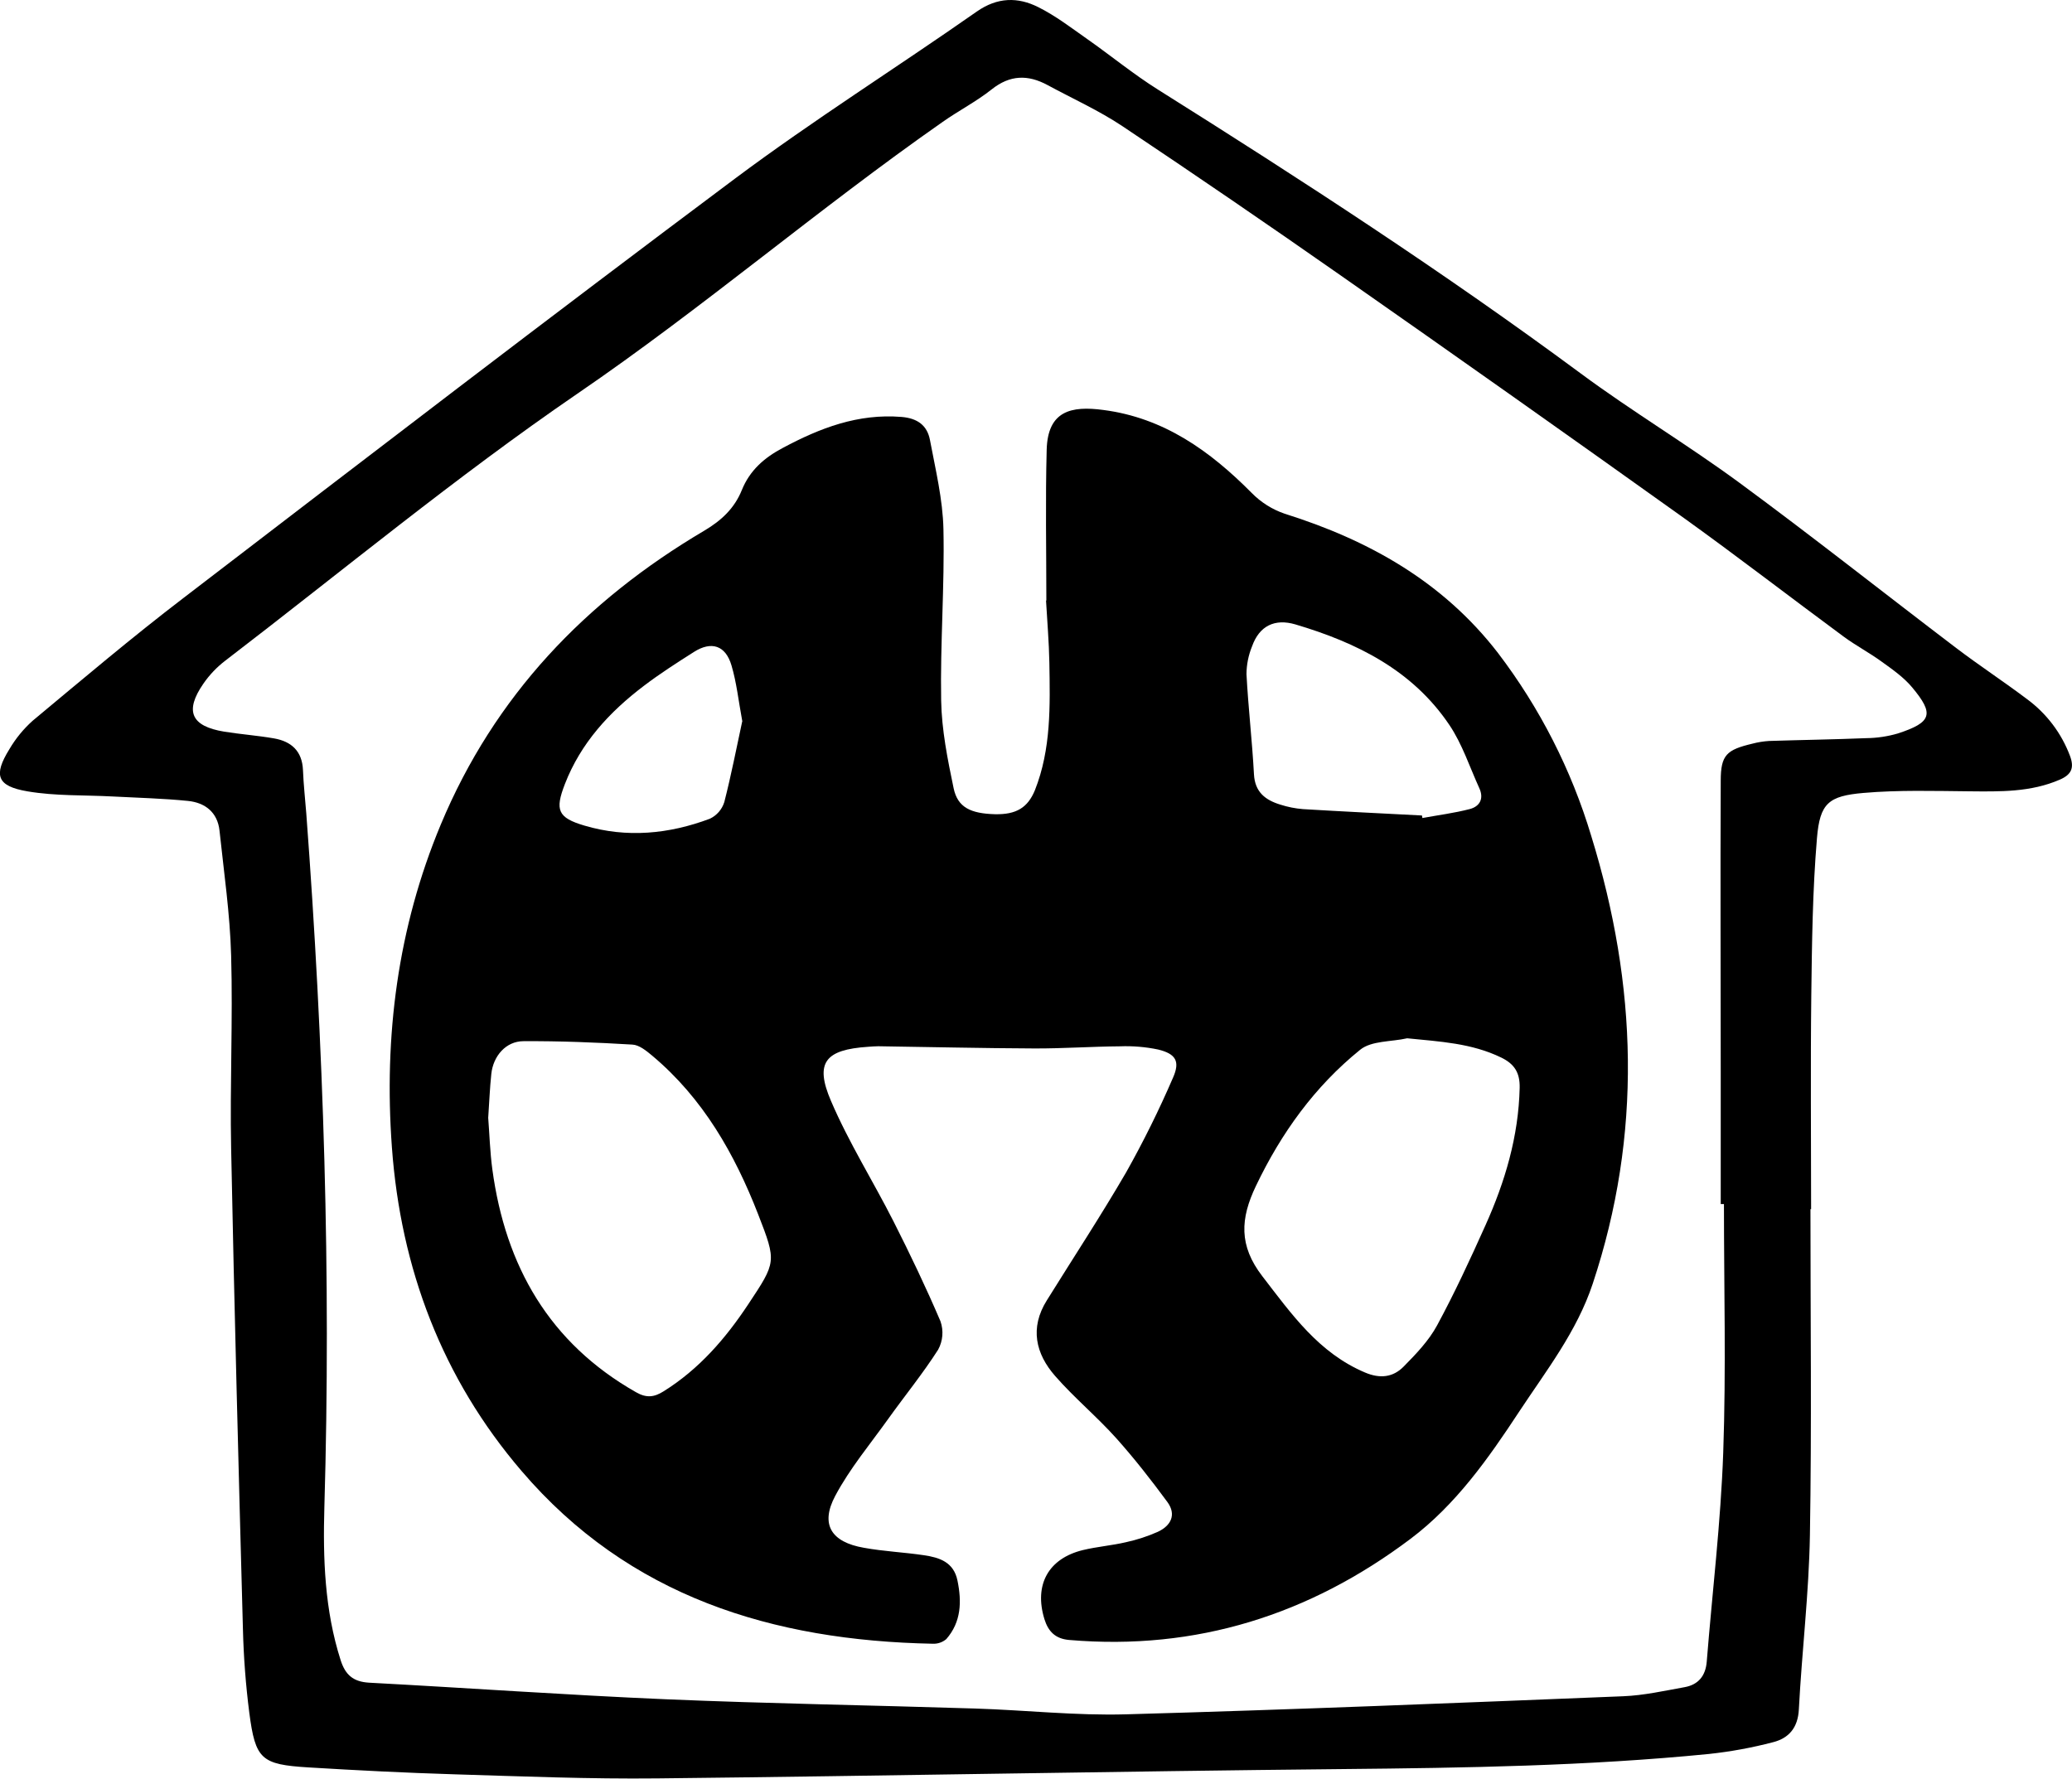
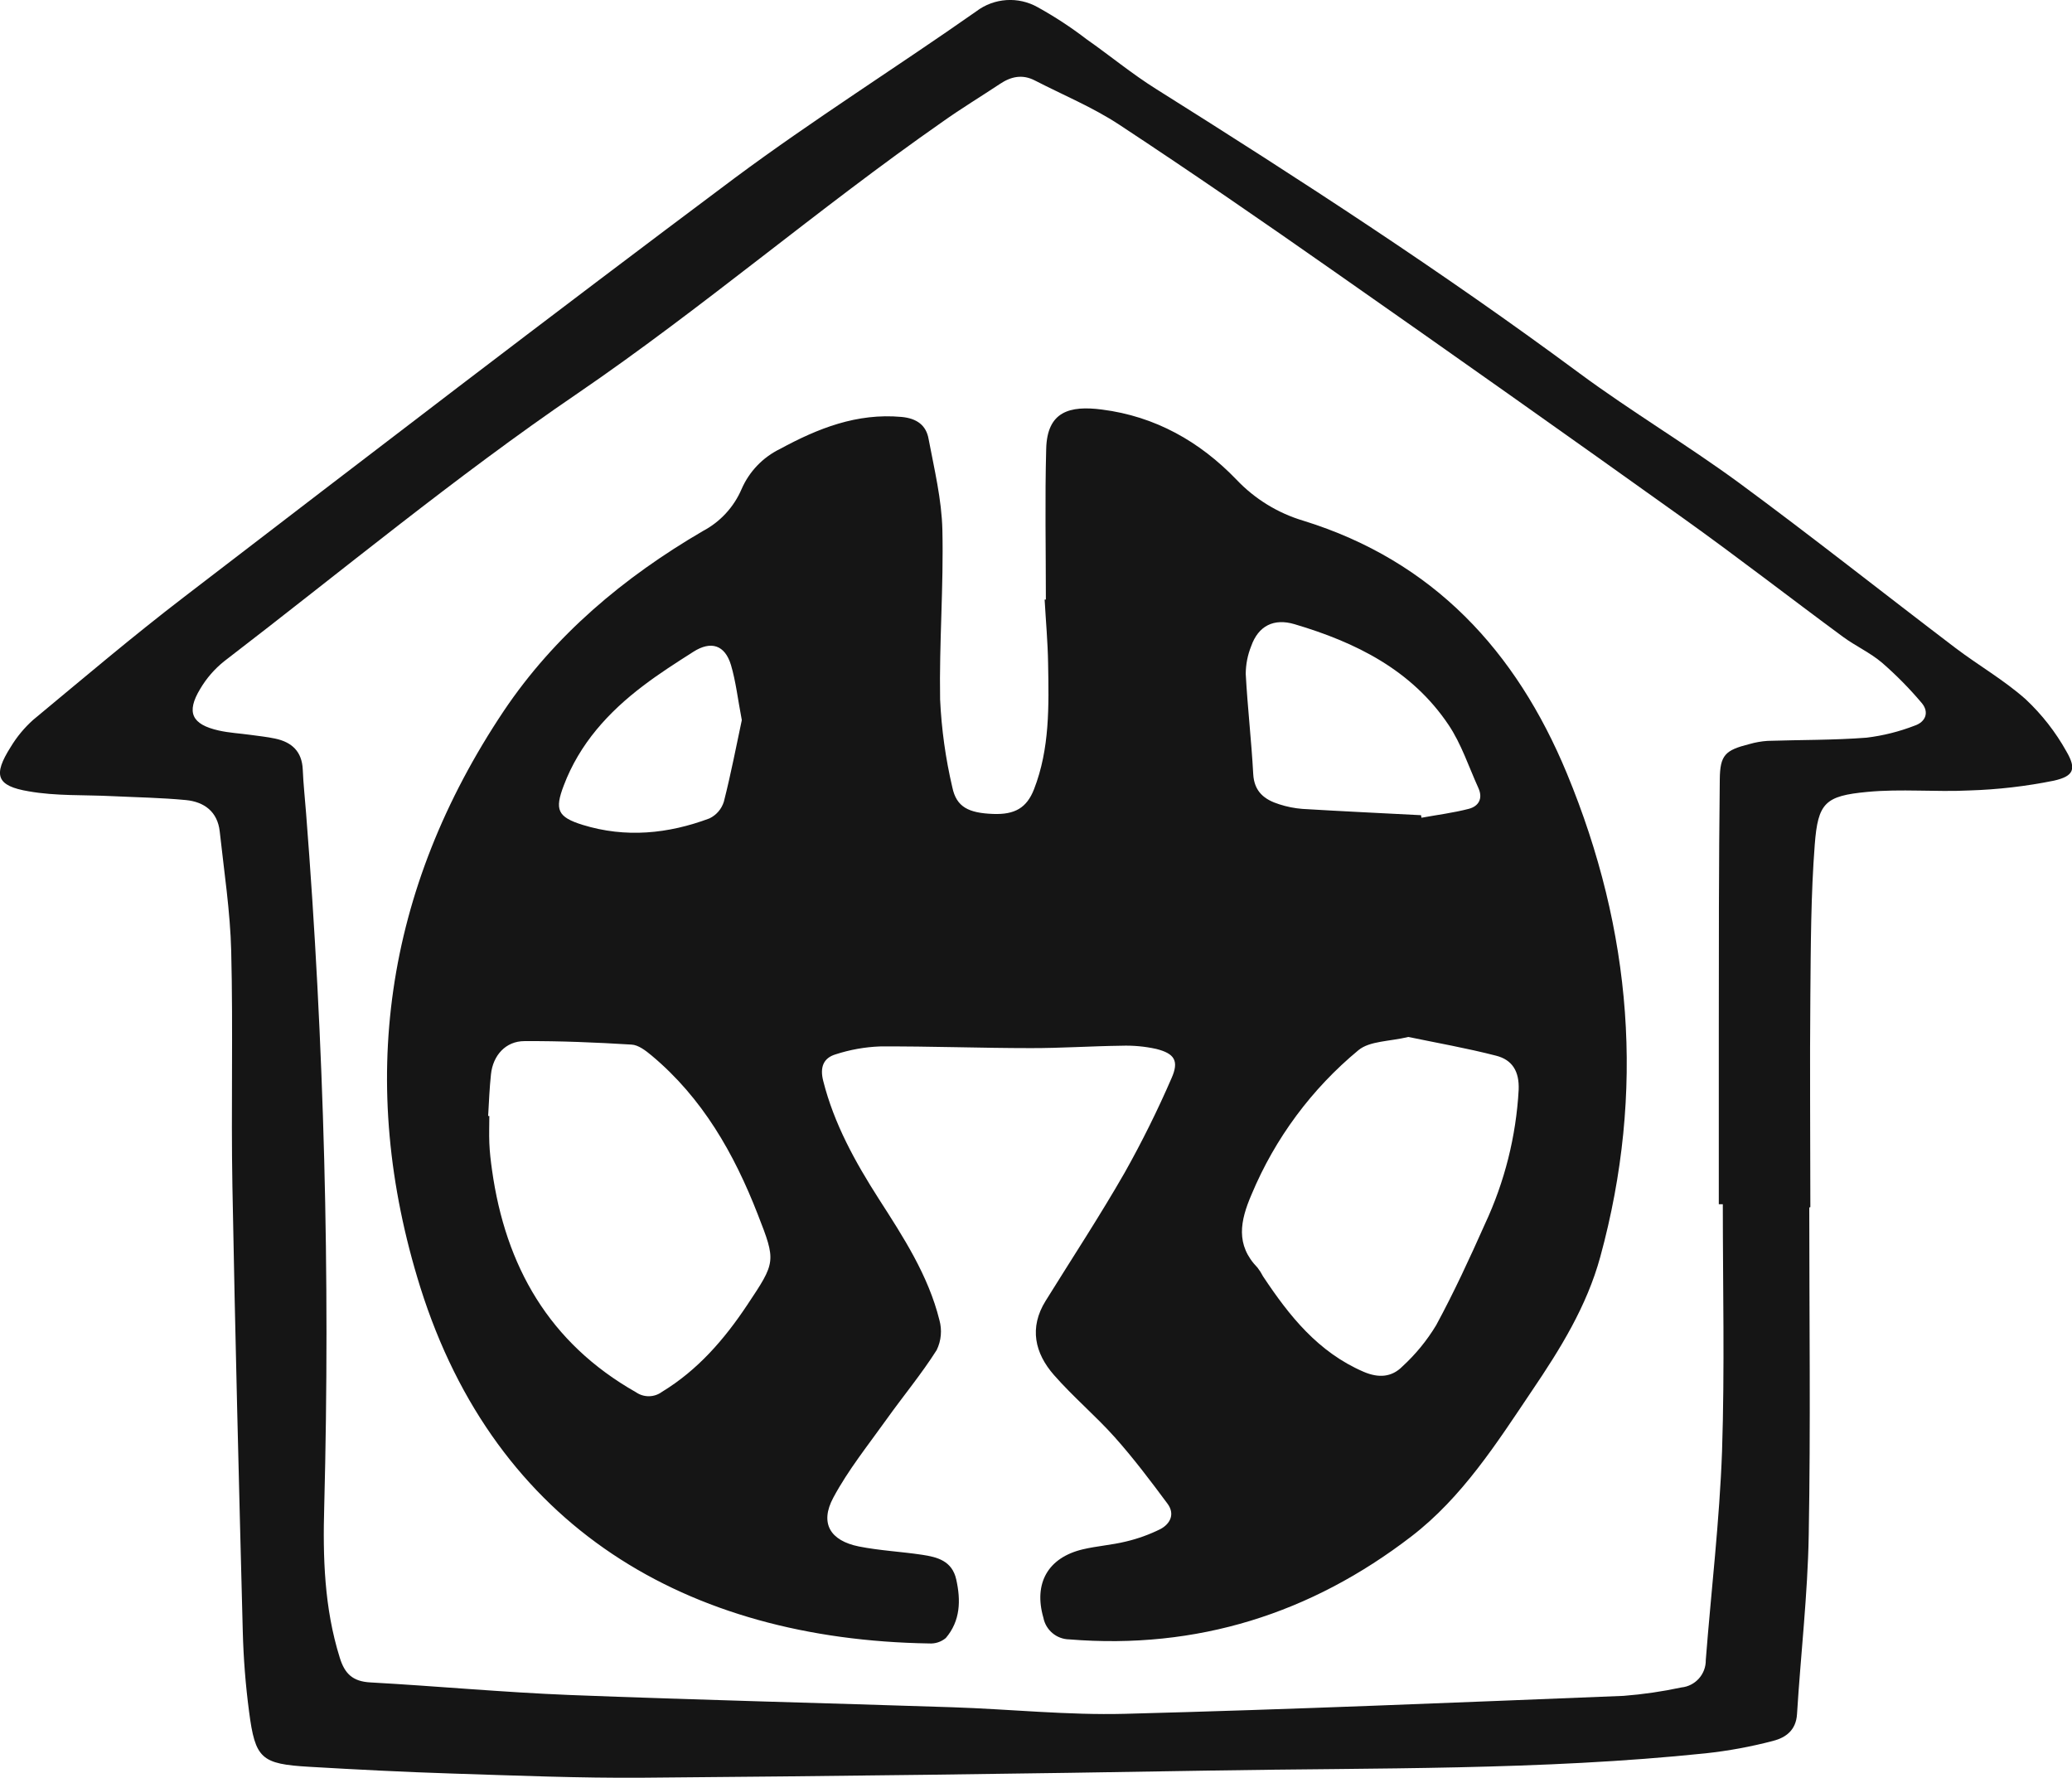
- <svg xmlns="http://www.w3.org/2000/svg" viewBox="0 0 573.17 492.11">
+ <svg xmlns="http://www.w3.org/2000/svg" viewBox="0 0 382.02 327.77">
+   <defs>
+     <style>.cls-1{fill:#151515;}</style>
+   </defs>
  <g id="レイヤー_2" data-name="レイヤー 2">
    <g id="レイヤー_1-2" data-name="レイヤー 1">
-       <path d="M500.82,334.56c0,30.07.36,60.14-.15,90.2-.27,16.09-2.22,32.15-3.06,48.23-.26,5.08-2.78,7.95-7.11,9.06a120.23,120.23,0,0,1-17.75,3.26c-33.65,3.34-67.41,3.85-101.2,4.18-63.23.62-126.44,1.9-189.66,2.58-18.74.2-37.5-.56-56.23-1.13-13.46-.41-26.91-1.09-40.35-1.91-13.06-.8-14.66-2.21-16.35-15.14a226.71,226.71,0,0,1-1.76-23.15c-1.2-44.29-2.38-88.59-3.26-132.89-.36-17.81.5-35.65,0-53.45-.32-11.55-2-23.07-3.22-34.59-.55-5.06-4-7.73-8.73-8.2-6.91-.7-13.87-.86-20.82-1.23-7.86-.42-15.86-.1-23.57-1.42-8.5-1.44-9.46-4.46-5-11.67a33,33,0,0,1,6.44-7.87c13.8-11.49,27.51-23.11,41.76-34C101.52,126.54,152.16,87.65,203.3,49.43,225,33.22,248,18.75,270.2,3.2c5.72-4,11.36-4.06,17-1.23,4.8,2.39,9.13,5.73,13.55,8.83,6.57,4.61,12.8,9.74,19.59,14,39.79,25,79.12,50.55,116.9,78.51,14.31,10.59,29.66,19.77,44,30.32,20.21,14.87,39.89,30.46,59.87,45.65,6.41,4.87,13.16,9.29,19.59,14.14a34.6,34.6,0,0,1,11.91,15.72c1.25,3.33.4,5.18-2.78,6.57-8.08,3.52-16.57,3.32-25.11,3.24-9.74-.09-19.54-.39-29.22.45s-12.07,2.84-12.88,12.5c-1.22,14.48-1.39,29.06-1.57,43.61-.23,19.68-.05,39.36-.05,59.05Zm-23.93-1.4H476V296.44c0-26.8-.13-53.6,0-80.4,0-7.18,1.64-8.58,8.79-10.28a23.77,23.77,0,0,1,4.58-.74c9-.29,18-.41,26.94-.78a32.13,32.13,0,0,0,8.7-1.3c9.46-3.09,10.06-5.42,3.94-12.75-2.33-2.8-5.49-5-8.48-7.15-3.38-2.46-7.12-4.42-10.48-6.9-14.7-10.85-29.14-22-44-32.68q-47.44-33.9-95.25-67.34-29.88-20.91-60.22-41.19c-6.53-4.36-13.8-7.63-20.74-11.39-5.41-2.93-10.39-2.85-15.47,1.2-4.22,3.36-9.12,5.87-13.56,9-34.42,24.06-66.31,51.46-101.06,75.21-33.59,23-65,49.05-97.37,73.85a28.26,28.26,0,0,0-6.05,6.35C51,196.78,52.87,200.94,62,202.44c4.58.74,9.23,1.07,13.81,1.87,4.79.84,7.77,3.5,8,8.75.15,4,.61,8,.92,12.06,4.79,63.87,6.88,127.81,5,191.86-.41,14.26.07,28.51,4.49,42.35,1.32,4.14,3.51,6,7.89,6.26,27.39,1.46,54.76,3.42,82.16,4.59,28.49,1.21,57,1.65,85.5,2.56,13.93.44,27.88,2,41.79,1.6,45.84-1.28,91.68-3.15,137.5-5,5.68-.23,11.32-1.5,16.94-2.51,3.79-.68,5.81-3.11,6.13-7.06,1.54-19.29,3.88-38.54,4.56-57.85C477.5,379,476.89,356.09,476.89,333.16Z" />
-       <path d="M289.45,166.17c0-13.91-.28-27.83.09-41.73.29-10.76,6.76-12.21,15.7-11,16.71,2.17,29.49,11.33,41,22.94a23.32,23.32,0,0,0,9.13,5.76c23.31,7.33,43.8,18.82,59,38.52a158.89,158.89,0,0,1,25.82,50.68c12.72,41.23,14.14,82.52.39,123.89-4.38,13.2-12.84,24-20.31,35.32-8.54,13-17.56,25.81-30.06,35.22-27.88,21-59.28,31-94.43,28-3.82-.32-5.81-2.33-6.88-5.81-2.88-9.45,1.09-16.74,10.68-19.07,3.91-.94,8-1.26,11.89-2.17a45.52,45.52,0,0,0,8.78-2.86c3.66-1.69,5.26-4.76,2.66-8.29-4.46-6.06-9.1-12-14.13-17.63-5.38-6-11.61-11.16-16.89-17.2-5.43-6.19-7.05-13.32-2.34-20.89,7.35-11.82,15-23.47,22-35.52a279.73,279.73,0,0,0,12.94-26.15c2-4.52.78-6.58-4.1-7.78a43.34,43.34,0,0,0-10.57-.89c-7.89.06-15.78.62-23.66.59-14.41-.06-28.81-.4-43.21-.61-.92,0-1.85.09-2.78.15-11.87.78-14.88,4.33-10.29,15,4.91,11.47,11.63,22.15,17.29,33.31,4.6,9.09,9,18.29,13,27.66a9.72,9.72,0,0,1-.66,7.84c-4.23,6.62-9.22,12.74-13.8,19.14-5,7-10.63,13.73-14.65,21.28-4.23,7.94-1.13,12.83,7.92,14.39,5.49,1,11.09,1.24,16.6,2.06,4.28.63,8.23,1.88,9.28,7,1.21,5.86,1.05,11.47-3.09,16.21a5.4,5.4,0,0,1-3.75,1.28c-44.25-.87-84-13-113.76-47.82-21.95-25.63-33.41-56-35.85-89.54-2.24-30.71,1.58-60.69,13.52-89.3,14.82-35.53,40-61.89,72.85-81.29,4.8-2.84,8.39-6.21,10.43-11.26,2.21-5.49,6.27-9,11.38-11.69,10.27-5.49,20.77-9.52,32.77-8.55,4.46.36,7.13,2.36,7.89,6.38,1.54,8.18,3.55,16.43,3.73,24.69.34,15.78-.91,31.61-.63,47.4.14,8.12,1.78,16.28,3.45,24.28,1.12,5.3,4.7,7,11.48,7.18,5.84.11,9-1.79,11-6.63,4.52-11.41,4.2-23.39,4-35.32-.1-5.73-.6-11.45-.92-17.18ZM135.05,309.29c.35,4.43.49,9.4,1.15,14.3,3.63,26.72,15.75,48,39.74,61.63,2.89,1.65,5,1.4,7.61-.24,9.83-6.13,17.16-14.61,23.46-24.13,7.72-11.65,7.83-11.69,2.76-24.74-6.53-16.8-15.27-32.2-29.34-44-1.61-1.35-3.62-3-5.52-3.08-10-.6-20.07-1-30.1-.94-4.85,0-8.38,4.1-8.9,9.06C135.5,301,135.35,304.9,135.05,309.29Zm254.21-22c-4.4,1-9.87.63-13,3.17-12.55,10.15-21.82,23-28.83,37.67-4.34,9.06-4.77,16.51,1.77,25,8.11,10.52,15.59,21.2,28.39,26.63,4.16,1.77,7.76,1.34,10.67-1.61,3.45-3.49,7-7.2,9.29-11.45,4.87-9,9.16-18.29,13.34-27.61,5.44-12.09,9.18-24.63,9.49-38.07.1-4.21-1.46-6.62-5.06-8.38C407.1,288.63,398.32,288.2,389.26,287.29Zm4.09-61.65.12.7c4.37-.8,8.79-1.36,13.08-2.47,2.78-.72,4-2.88,2.67-5.78-2.68-5.88-4.72-12.2-8.28-17.49-10.2-15.16-25.63-22.8-42.6-27.83-5.73-1.69-10,.42-12,6.1a20.65,20.65,0,0,0-1.53,7.67c.49,9.24,1.57,18.45,2.07,27.69.26,4.94,3.15,7.13,7.25,8.39a27.62,27.62,0,0,0,6.34,1.26C371.43,224.54,382.39,225.07,393.35,225.64Zm-188-26c-1.08-5.85-1.6-10.81-3-15.52-1.63-5.55-5.55-6.81-10.39-3.73s-9.41,6-13.85,9.38c-9.52,7.22-17.45,15.8-21.85,27.18-2.78,7.18-2,9.31,5.45,11.5,11.71,3.46,23.35,2.33,34.65-1.91a7.59,7.59,0,0,0,4-4.6C202.31,214.33,203.8,206.6,205.31,199.63Z" />
+       <path class="cls-1" d="M333.58,222.6c0,20.13.26,40.27-.1,60.4-.19,11-1.48,22-2.16,33-.18,3-2.12,4.34-4.4,4.93a84.55,84.55,0,0,1-12.42,2.29c-30.34,3.16-60.81,2.66-91.25,3.18q-52.32.9-104.65,1.32c-11.76.09-23.53-.4-35.29-.77-8.75-.28-17.51-.73-26.25-1.24-8.9-.52-10-1.45-11.14-10.19a141,141,0,0,1-1.16-14.8c-.71-27.34-1.41-54.68-1.91-82-.26-14.44.14-28.9-.22-43.34-.18-7.38-1.32-14.75-2.12-22.11-.4-3.64-2.87-5.46-6.25-5.78-4.5-.43-9-.5-13.56-.72-5.14-.26-10.36,0-15.4-.89-6-1-6.61-3-3.33-8.17a21.77,21.77,0,0,1,4.14-5c9.21-7.64,18.34-15.39,27.83-22.66,33.74-25.88,67.47-51.78,101.53-77.24C149.93,22.07,165.25,12.44,180,2.09a10.34,10.34,0,0,1,11.34-.75,71.9,71.9,0,0,1,9,5.9c4.29,3,8.35,6.37,12.79,9.15,26.57,16.69,52.89,33.76,78.13,52.46C300.83,75.91,311.06,82,320.61,89c13.46,9.91,26.57,20.3,39.88,30.42,4.27,3.24,9,5.94,13,9.5a39.6,39.6,0,0,1,7.51,9.62c1.87,3.23,1.37,4.55-2.34,5.38a93.19,93.19,0,0,1-15.56,1.8c-6.27.31-12.61-.33-18.84.27-7.75.73-9.08,2-9.67,9.72-.71,9.24-.73,18.55-.81,27.83-.12,13,0,26,0,39ZM317.64,222h-.74q0-15.79,0-31.58c0-15.58,0-31.16.18-46.74.05-4.51,1-5.38,5.46-6.51a15.9,15.9,0,0,1,3.35-.59c6.08-.2,12.18-.12,18.25-.59a36.76,36.76,0,0,0,8.9-2.23c2-.68,2.71-2.48,1.25-4.19a67.3,67.3,0,0,0-7.31-7.41c-2.18-1.85-4.89-3.07-7.21-4.78-9.8-7.22-19.41-14.69-29.31-21.76Q278.34,72.67,246,50.05C232.9,40.87,219.73,31.79,206.38,23c-4.87-3.21-10.37-5.48-15.59-8.17-2.27-1.17-4.36-.74-6.41.63-3.52,2.34-7.15,4.53-10.62,7-22.94,16-44.16,34.28-67.31,50.09C84,87.84,63,105.28,41.35,121.89A18.59,18.59,0,0,0,36.91,127c-2.62,4.33-1.56,6.55,3.42,7.67,1.91.43,3.88.53,5.83.8,1.53.21,3.07.37,4.58.69,3.06.65,4.94,2.37,5.08,5.71.11,2.68.41,5.35.61,8a1224.47,1224.47,0,0,1,3.35,127.79c-.27,9.4,0,18.78,2.86,27.92.92,3,2.42,4.39,5.61,4.57,12.27.68,24.51,1.83,36.78,2.32,23.52.92,47,1.48,70.56,2.26,10.63.35,21.26,1.49,31.86,1.21,30.64-.8,61.27-2.09,91.9-3.31A80.81,80.81,0,0,0,310,311.08a5,5,0,0,0,4.5-5.06c1-12.85,2.54-25.67,3-38.54C318,252.33,317.64,237.15,317.64,222Z" />
+       <path class="cls-1" d="M192.83,110.53c0-9.27-.19-18.54.06-27.8.18-6.89,4.33-8,10.27-7.23,9.84,1.25,18.05,5.9,24.8,12.91A28,28,0,0,0,240.32,96c23.91,7.4,39.22,24,48.57,46.58,12,29,14.47,58.67,6.16,89.11-2.5,9.15-7.39,17-12.59,24.68-6.52,9.7-12.87,19.66-22.22,26.85-18.53,14.26-39.57,20.91-63.09,19a4.94,4.94,0,0,1-4.78-4c-1.83-6.35.85-11.09,7.3-12.61,2.61-.61,5.32-.79,7.92-1.43a29.53,29.53,0,0,0,6.35-2.29c1.88-1,2.7-2.82,1.32-4.68-3.11-4.19-6.26-8.37-9.73-12.26s-7.7-7.46-11.22-11.48-4.6-8.71-1.53-13.65c4.89-7.88,10-15.65,14.6-23.68A188.93,188.93,0,0,0,216,198.76c1.41-3.18.57-4.54-2.82-5.39a25.64,25.64,0,0,0-6.43-.59c-5.57.07-11.13.45-16.69.44-9.29,0-18.57-.36-27.85-.31a30.21,30.21,0,0,0-8.12,1.45c-2.3.68-2.95,2.41-2.31,4.91,2,7.92,5.89,14.93,10.25,21.75,4.5,7,9.12,14.08,11.17,22.33a7.84,7.84,0,0,1-.5,5.53c-2.8,4.42-6.17,8.47-9.22,12.74-3.39,4.75-7.1,9.36-9.84,14.47-2.53,4.71-.59,7.93,4.71,9,3.83.76,7.78.95,11.65,1.53,2.83.42,5.53,1.13,6.3,4.53.87,3.89.78,7.65-1.92,10.82a4.34,4.34,0,0,1-3.06,1c-44.67-.71-79.92-21.44-93.83-65.67C65.74,199.75,70.87,164,92.87,131.08c9.4-14,22.18-24.69,36.7-33.17a15.77,15.77,0,0,0,7.15-7.73,14.78,14.78,0,0,1,7.1-7.42c7-3.8,14.16-6.64,22.39-5.9,2.82.26,4.56,1.53,5,4.08,1.05,5.55,2.41,11.14,2.54,16.74.24,10.42-.6,20.85-.42,31.27a89,89,0,0,0,2.25,16.18c.76,3.66,3,4.75,7.54,4.92,4,.15,6.18-1.13,7.52-4.54,2.93-7.51,2.74-15.39,2.6-23.24-.06-3.91-.42-7.83-.64-11.74ZM90,205.73h.22c0,1.65-.07,3.3,0,5s.26,3.29.49,4.93c2.48,17.78,10.55,31.93,26.55,41a4.11,4.11,0,0,0,4.8-.08c6.58-4,11.48-9.66,15.7-16,5.29-7.94,5.36-8,1.94-16.74-4.36-11.19-10.19-21.44-19.58-29.27-1.07-.89-2.42-1.94-3.69-2-6.57-.4-13.16-.68-19.74-.64-3.46,0-5.81,2.64-6.17,6.13C90.25,200.57,90.15,203.15,90,205.73Zm169.67-14.57c-3.5.85-7.11.72-9.2,2.43a69.09,69.09,0,0,0-19.71,26.59c-2.11,4.89-3,9.3,1.1,13.52a10,10,0,0,1,1,1.58c4.84,7.29,10.16,14,18.58,17.62,2.74,1.17,5.16,1,7.13-1a34.4,34.4,0,0,0,6.22-7.6c3.29-6.07,6.19-12.36,9-18.67A67.14,67.14,0,0,0,280,200.91c.14-3.42-1.18-5.53-4.15-6.29C270.43,193.22,264.88,192.25,259.65,191.16ZM262,150.28l.08.47c2.91-.53,5.86-.9,8.72-1.64,1.84-.48,2.65-1.92,1.77-3.85-1.78-3.92-3.14-8.13-5.51-11.65-6.79-10.1-17.07-15.19-28.38-18.54-3.81-1.13-6.67.28-8,4.06a13.9,13.9,0,0,0-1,5.11c.33,6.16,1.05,12.29,1.38,18.45.18,3.29,2.1,4.74,4.83,5.59a18.57,18.57,0,0,0,4.22.84C247.4,149.56,254.7,149.9,262,150.28ZM136.77,132.75c-.75-3.92-1.1-7.12-2-10.16-1.12-3.7-3.68-4.51-6.94-2.43s-6.27,4-9.23,6.25c-6.43,4.87-11.74,10.69-14.66,18.4-1.69,4.44-1.18,5.81,3.5,7.26,7.89,2.43,15.74,1.66,23.37-1.2a5.08,5.08,0,0,0,2.65-3.08C134.78,142.62,135.78,137.37,136.77,132.75Z" />
    </g>
  </g>
</svg>
